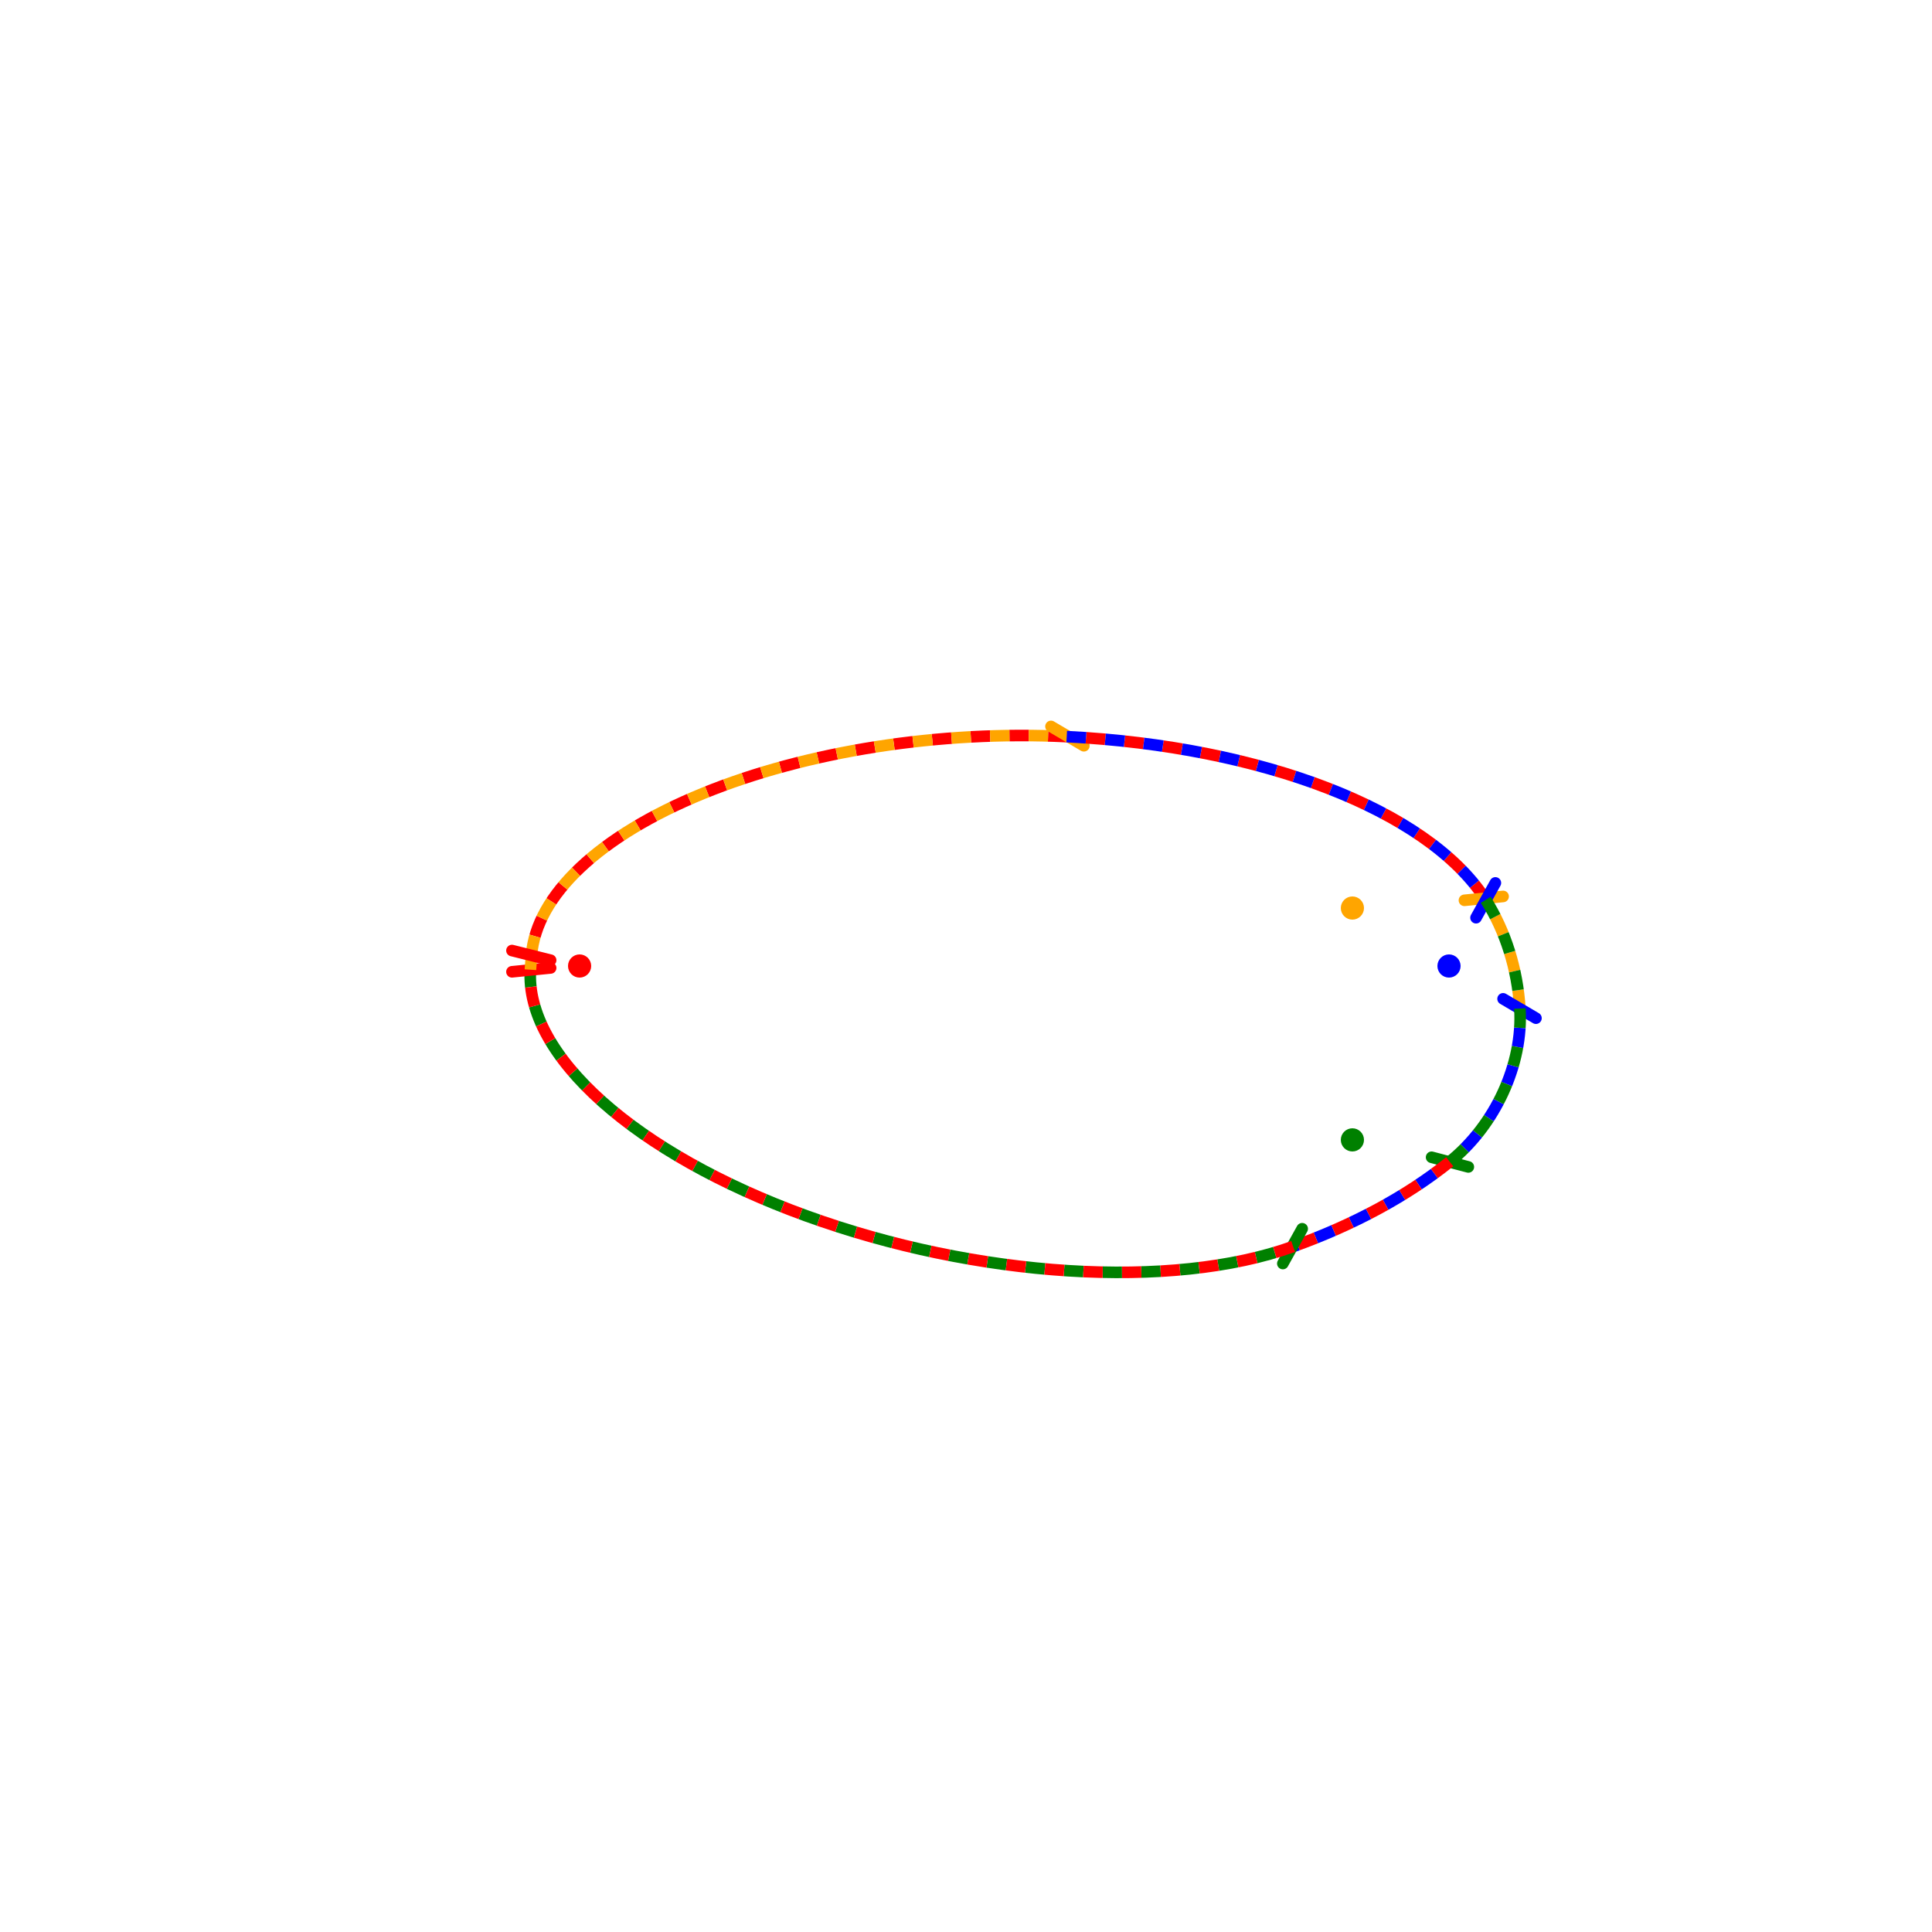
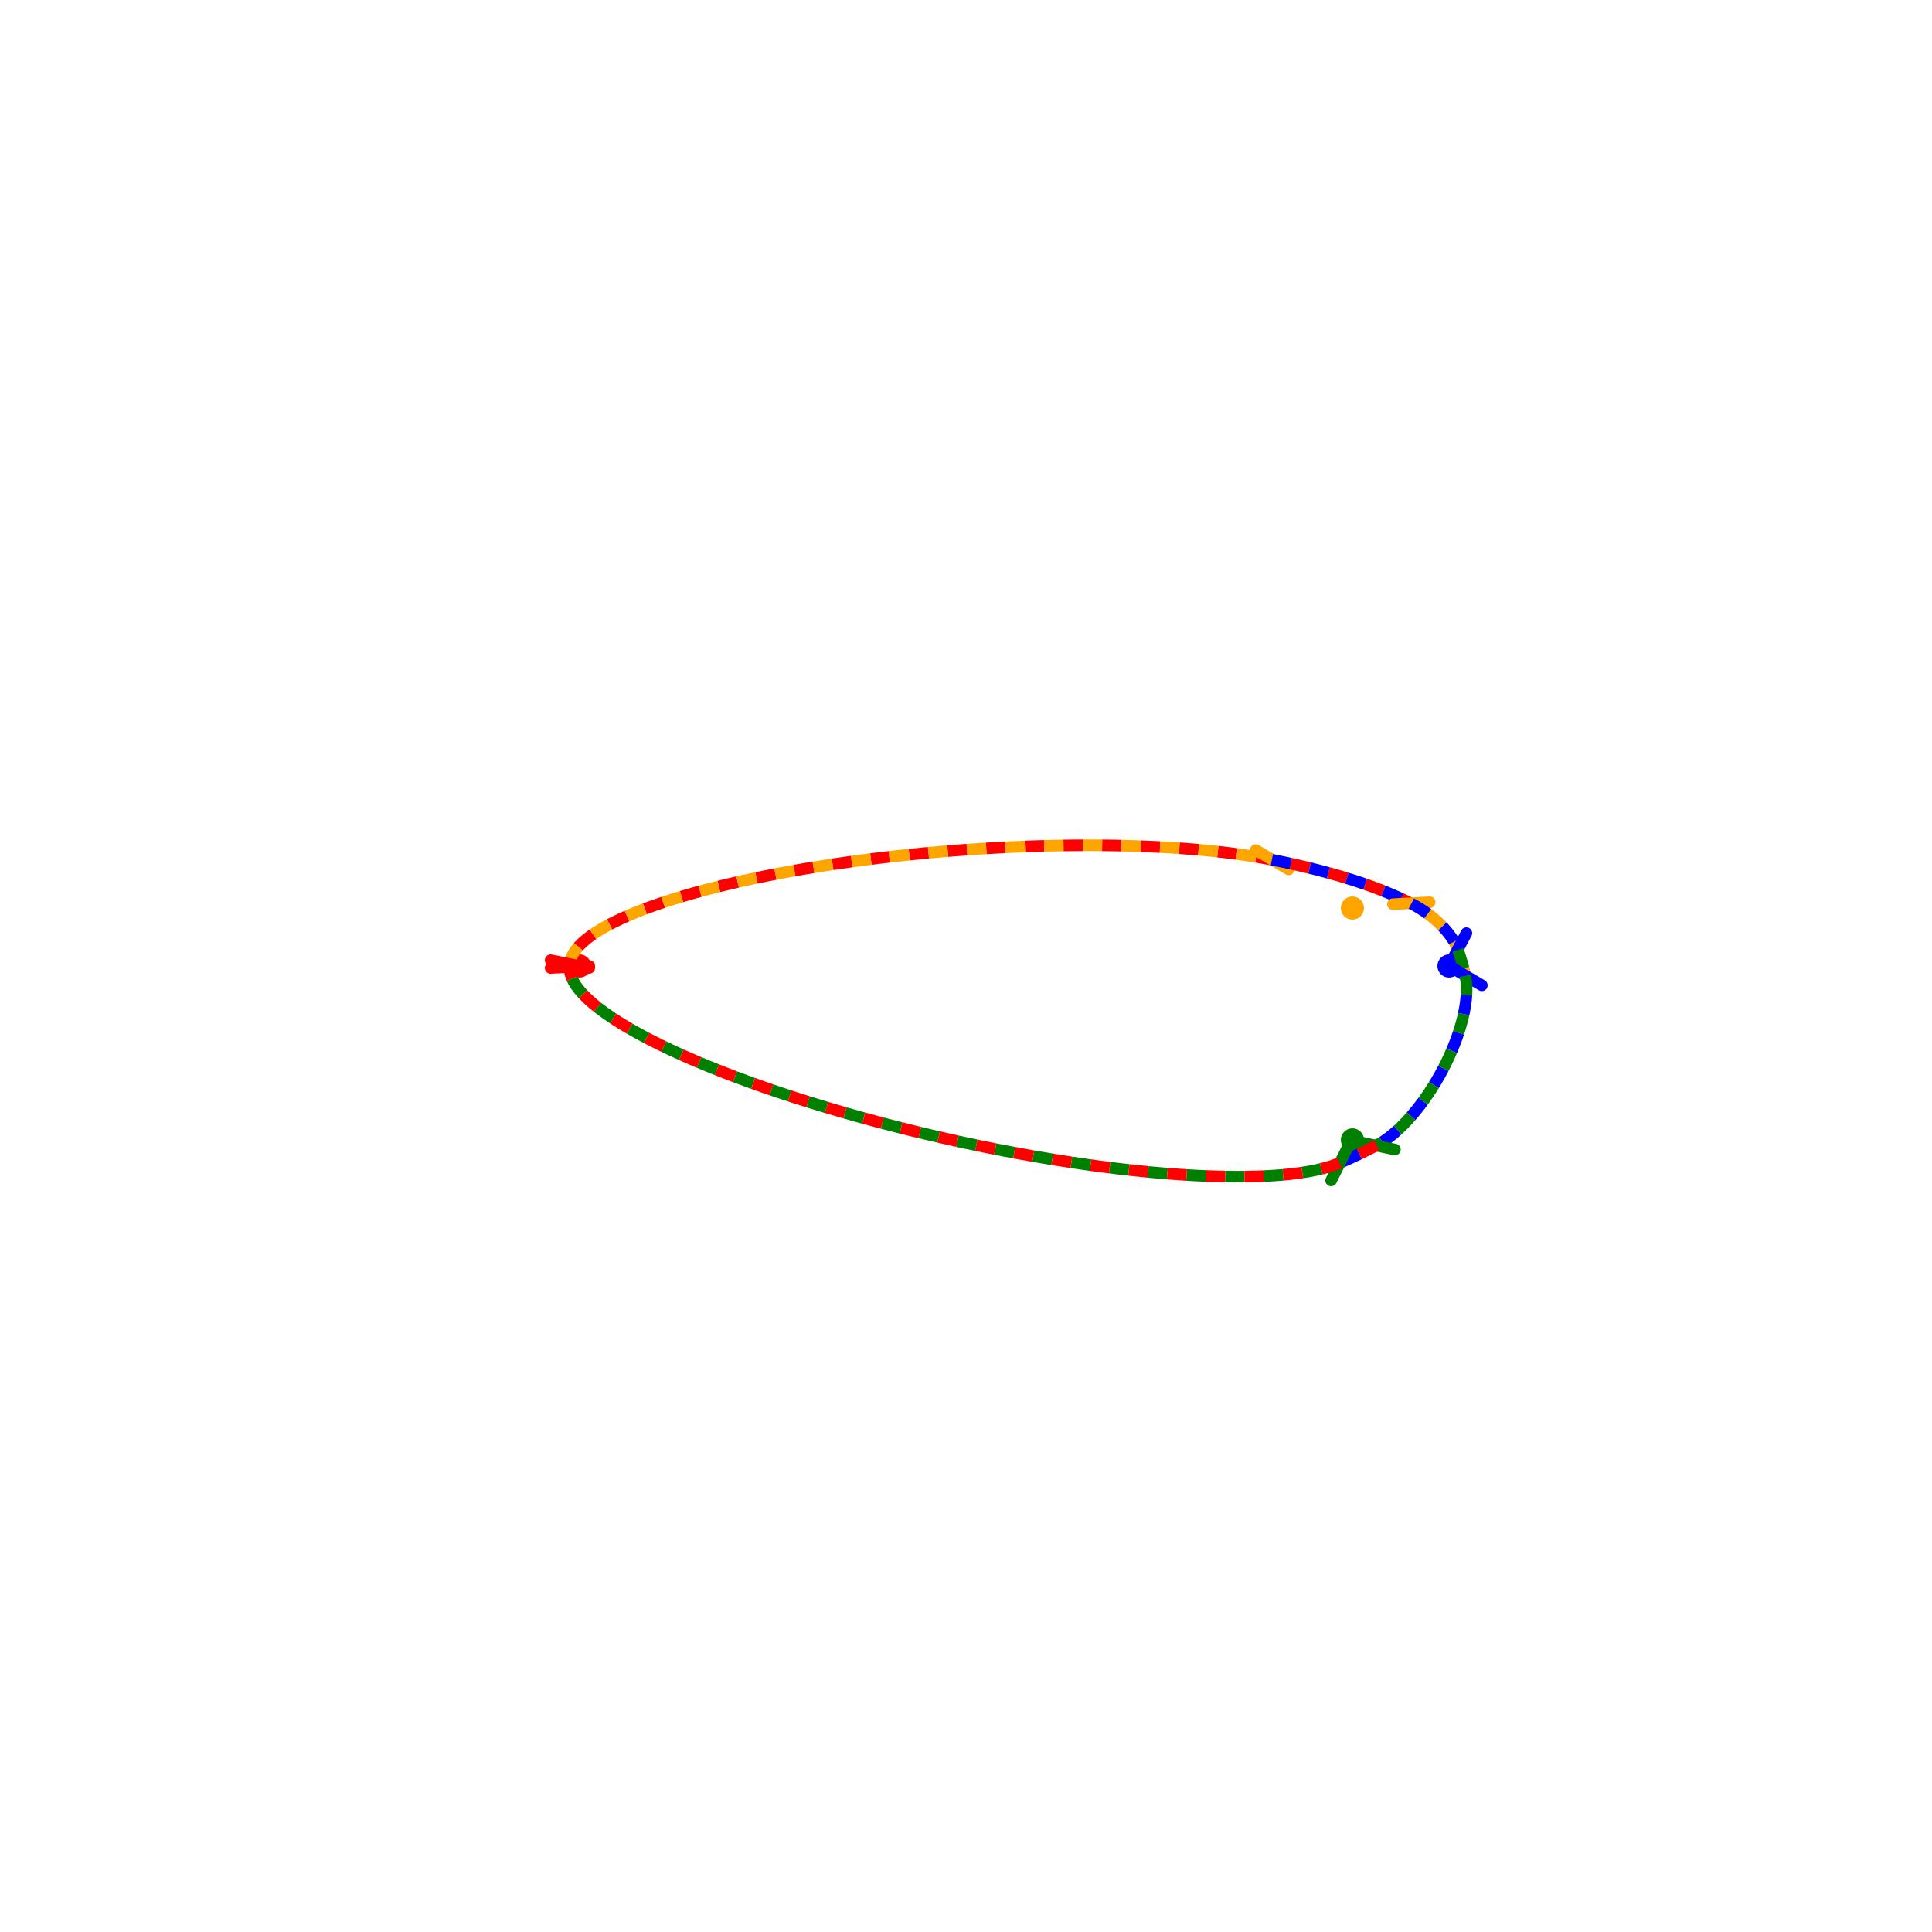
<svg xmlns="http://www.w3.org/2000/svg" baseProfile="full" height="1000" version="1.1" width="1000">
  <defs />
  <circle cx="300" cy="500" fill="red" r="5" stroke="red" stroke-width="2" />
  <circle cx="700" cy="470" fill="orange" r="5" stroke="orange" stroke-width="2" />
  <circle cx="750" cy="500" fill="blue" r="5" stroke="blue" stroke-width="2" />
  <circle cx="700" cy="590" fill="green" r="5" stroke="green" stroke-width="2" />
-   <path d="M 275.099,494.397 A 225.562,103.214 -4.289 0,1 552.139,381.283" fill="none" stroke="red" stroke-dasharray="10,10" stroke-dashoffset="10" stroke-width="6" />
-   <path d="M 275.099,494.397 A 225.562,103.214 -4.289 0,1 552.139,381.283" fill="none" stroke="orange" stroke-dasharray="10,10" stroke-dashoffset="0" stroke-width="6" />
-   <line fill="orange" stroke="orange" stroke-linecap="round" stroke-width="6" x1="561" x2="544" y1="386" y2="376" />
-   <path d="M 552.139,381.283 A 254.716,119.396 0 0,1 768.439,464.867" fill="none" stroke="red" stroke-dasharray="10,10" stroke-dashoffset="10" stroke-width="6" />
-   <path d="M 552.139,381.283 A 254.716,119.396 0 0,1 768.439,464.867" fill="none" stroke="blue" stroke-dasharray="10,10" stroke-dashoffset="0" stroke-width="6" />
-   <line fill="orange" stroke="orange" stroke-linecap="round" stroke-width="6" x1="758" x2="778" y1="466" y2="464" />
-   <path d="M 768.439,464.867 A 54.155,45.637 30.964 0,1 769.018,465.767" fill="none" stroke="orange" stroke-dasharray="10,10" stroke-dashoffset="10" stroke-width="6" />
-   <path d="M 768.439,464.867 A 54.155,45.637 30.964 0,1 769.018,465.767" fill="none" stroke="blue" stroke-dasharray="10,10" stroke-dashoffset="0" stroke-width="6" />
-   <line fill="blue" stroke="blue" stroke-linecap="round" stroke-width="6" x1="764" x2="774" y1="475" y2="457" />
-   <path d="M 769.018,465.767 A 105.633,86.939 90 0,1 786.69,522.014" fill="none" stroke="orange" stroke-dasharray="10,10" stroke-dashoffset="10" stroke-width="6" />
-   <path d="M 769.018,465.767 A 105.633,86.939 90 0,1 786.69,522.014" fill="none" stroke="green" stroke-dasharray="10,10" stroke-dashoffset="0" stroke-width="6" />
-   <line fill="blue" stroke="blue" stroke-linecap="round" stroke-width="6" x1="778" x2="795" y1="517" y2="527" />
-   <path d="M 786.69,522.014 A 76.478,56.559 119.055 0,1 750.365,601.332" fill="none" stroke="blue" stroke-dasharray="10,10" stroke-dashoffset="10" stroke-width="6" />
-   <path d="M 786.69,522.014 A 76.478,56.559 119.055 0,1 750.365,601.332" fill="none" stroke="green" stroke-dasharray="10,10" stroke-dashoffset="0" stroke-width="6" />
-   <line fill="green" stroke="green" stroke-linecap="round" stroke-width="6" x1="741" x2="760" y1="599" y2="604" />
-   <path d="M 750.365,601.332 A 281.478,169.13 180 0,1 669.332,645.203" fill="none" stroke="blue" stroke-dasharray="10,10" stroke-dashoffset="10" stroke-width="6" />
-   <path d="M 750.365,601.332 A 281.478,169.13 180 0,1 669.332,645.203" fill="none" stroke="red" stroke-dasharray="10,10" stroke-dashoffset="0" stroke-width="6" />
-   <line fill="green" stroke="green" stroke-linecap="round" stroke-width="6" x1="674" x2="664" y1="636" y2="654" />
-   <path d="M 669.332,645.203 A 230,104.283 -167.32 0,1 274.548,501.909" fill="none" stroke="green" stroke-dasharray="10,10" stroke-dashoffset="10" stroke-width="6" />
-   <path d="M 669.332,645.203 A 230,104.283 -167.32 0,1 274.548,501.909" fill="none" stroke="red" stroke-dasharray="10,10" stroke-dashoffset="0" stroke-width="6" />
-   <line fill="red" stroke="red" stroke-linecap="round" stroke-width="6" x1="285" x2="265" y1="501" y2="503" />
-   <path d="M 274.548,501.909 A 430.562,426.361 -90 0,1 275.099,494.397" fill="none" stroke="green" stroke-dasharray="10,10" stroke-dashoffset="10" stroke-width="6" />
-   <path d="M 274.548,501.909 A 430.562,426.361 -90 0,1 275.099,494.397" fill="none" stroke="orange" stroke-dasharray="10,10" stroke-dashoffset="0" stroke-width="6" />
-   <line fill="red" stroke="red" stroke-linecap="round" stroke-width="6" x1="285" x2="265" y1="497" y2="492" />
+   <path d="M 295.015,498.878 A 205.562,45.062 -4.289 0,1 658.324,444.994" fill="none" stroke="red" stroke-dasharray="10,10" stroke-dashoffset="10" stroke-width="6" />
+   <path d="M 295.015,498.878 A 205.562,45.062 -4.289 0,1 658.324,444.994" fill="none" stroke="orange" stroke-dasharray="10,10" stroke-dashoffset="0" stroke-width="6" />
+   <line fill="orange" stroke="orange" stroke-linecap="round" stroke-width="6" x1="667" x2="650" y1="450" y2="440" />
+   <path d="M 658.324,444.994 A 234.716,66.834 0 0,1 730.509,467.712" fill="none" stroke="red" stroke-dasharray="10,10" stroke-dashoffset="10" stroke-width="6" />
+   <path d="M 658.324,444.994 A 234.716,66.834 0 0,1 730.509,467.712" fill="none" stroke="blue" stroke-dasharray="10,10" stroke-dashoffset="0" stroke-width="6" />
+   <line fill="orange" stroke="orange" stroke-linecap="round" stroke-width="6" x1="721" x2="740" y1="468" y2="467" />
+   <path d="M 730.509,467.712 A 34.155,17.792 30.964 0,1 754.633,491.661" fill="none" stroke="orange" stroke-dasharray="10,10" stroke-dashoffset="10" stroke-width="6" />
+   <path d="M 730.509,467.712 A 34.155,17.792 30.964 0,1 754.633,491.661" fill="none" stroke="blue" stroke-dasharray="10,10" stroke-dashoffset="0" stroke-width="6" />
+   <line fill="blue" stroke="blue" stroke-linecap="round" stroke-width="6" x1="750" x2="759" y1="500" y2="483" />
+   <path d="M 754.633,491.661 A 85.633,61.098 90 0,1 758.452,505.071" fill="none" stroke="orange" stroke-dasharray="10,10" stroke-dashoffset="10" stroke-width="6" />
+   <path d="M 754.633,491.661 A 85.633,61.098 90 0,1 758.452,505.071" fill="none" stroke="green" stroke-dasharray="10,10" stroke-dashoffset="0" stroke-width="6" />
+   <line fill="blue" stroke="blue" stroke-linecap="round" stroke-width="6" x1="750" x2="767" y1="500" y2="510" />
+   <path d="M 758.452,505.071 A 56.478,23.233 119.055 0,1 712.549,592.823" fill="none" stroke="blue" stroke-dasharray="10,10" stroke-dashoffset="10" stroke-width="6" />
+   <path d="M 758.452,505.071 A 56.478,23.233 119.055 0,1 712.549,592.823" fill="none" stroke="green" stroke-dasharray="10,10" stroke-dashoffset="0" stroke-width="6" />
+   <line fill="green" stroke="green" stroke-linecap="round" stroke-width="6" x1="703" x2="722" y1="591" y2="595" />
+   <path d="M 712.549,592.823 A 261.478,133.213 180 0,1 693.379,601.917" fill="none" stroke="blue" stroke-dasharray="10,10" stroke-dashoffset="10" stroke-width="6" />
+   <path d="M 712.549,592.823 A 261.478,133.213 180 0,1 693.379,601.917" fill="none" stroke="red" stroke-dasharray="10,10" stroke-dashoffset="0" stroke-width="6" />
+   <line fill="green" stroke="green" stroke-linecap="round" stroke-width="6" x1="698" x2="689" y1="593" y2="611" />
+   <path d="M 693.379,601.917 A 210,45.552 -167.32 0,1 294.904,500.382" fill="none" stroke="green" stroke-dasharray="10,10" stroke-dashoffset="10" stroke-width="6" />
+   <path d="M 693.379,601.917 A 210,45.552 -167.32 0,1 294.904,500.382" fill="none" stroke="red" stroke-dasharray="10,10" stroke-dashoffset="0" stroke-width="6" />
+   <line fill="red" stroke="red" stroke-linecap="round" stroke-width="6" x1="305" x2="285" y1="500" y2="501" />
+   <path d="M 294.904,500.382 A 410.562,406.154 -90 0,1 295.015,498.878" fill="none" stroke="green" stroke-dasharray="10,10" stroke-dashoffset="10" stroke-width="6" />
+   <path d="M 294.904,500.382 A 410.562,406.154 -90 0,1 295.015,498.878" fill="none" stroke="orange" stroke-dasharray="10,10" stroke-dashoffset="0" stroke-width="6" />
+   <line fill="red" stroke="red" stroke-linecap="round" stroke-width="6" x1="305" x2="285" y1="501" y2="497" />
</svg>
